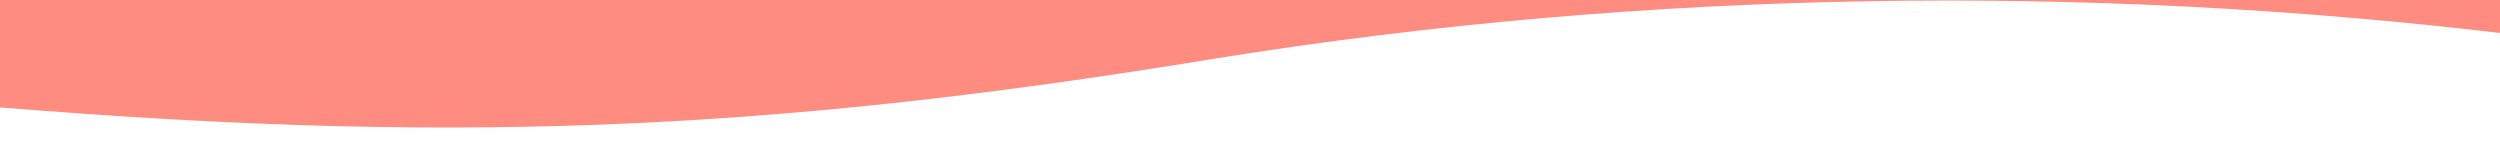
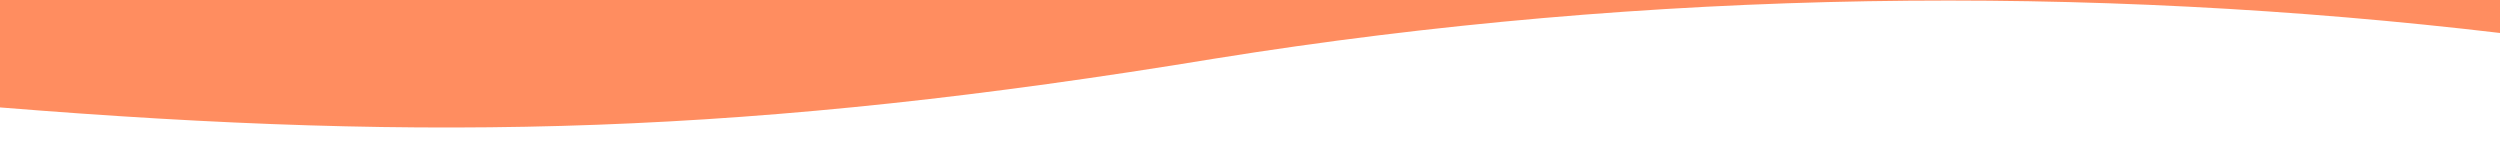
<svg xmlns="http://www.w3.org/2000/svg" width="1280" height="74">
-   <path fill="rgb(255, 140, 128)" d="M0 55c223 18 385 14 622-25 224-36 448-38 659-13v80h-1v722h-1v494l-1280 7V703h1zm-29 1267h1365V-43H-29z" />
+   <path fill="rgb(255, 141, 96)" d="M0 55c223 18 385 14 622-25 224-36 448-38 659-13v80h-1v722h-1v494l-1280 7V703h1zm-29 1267h1365V-43H-29z" />
</svg>
